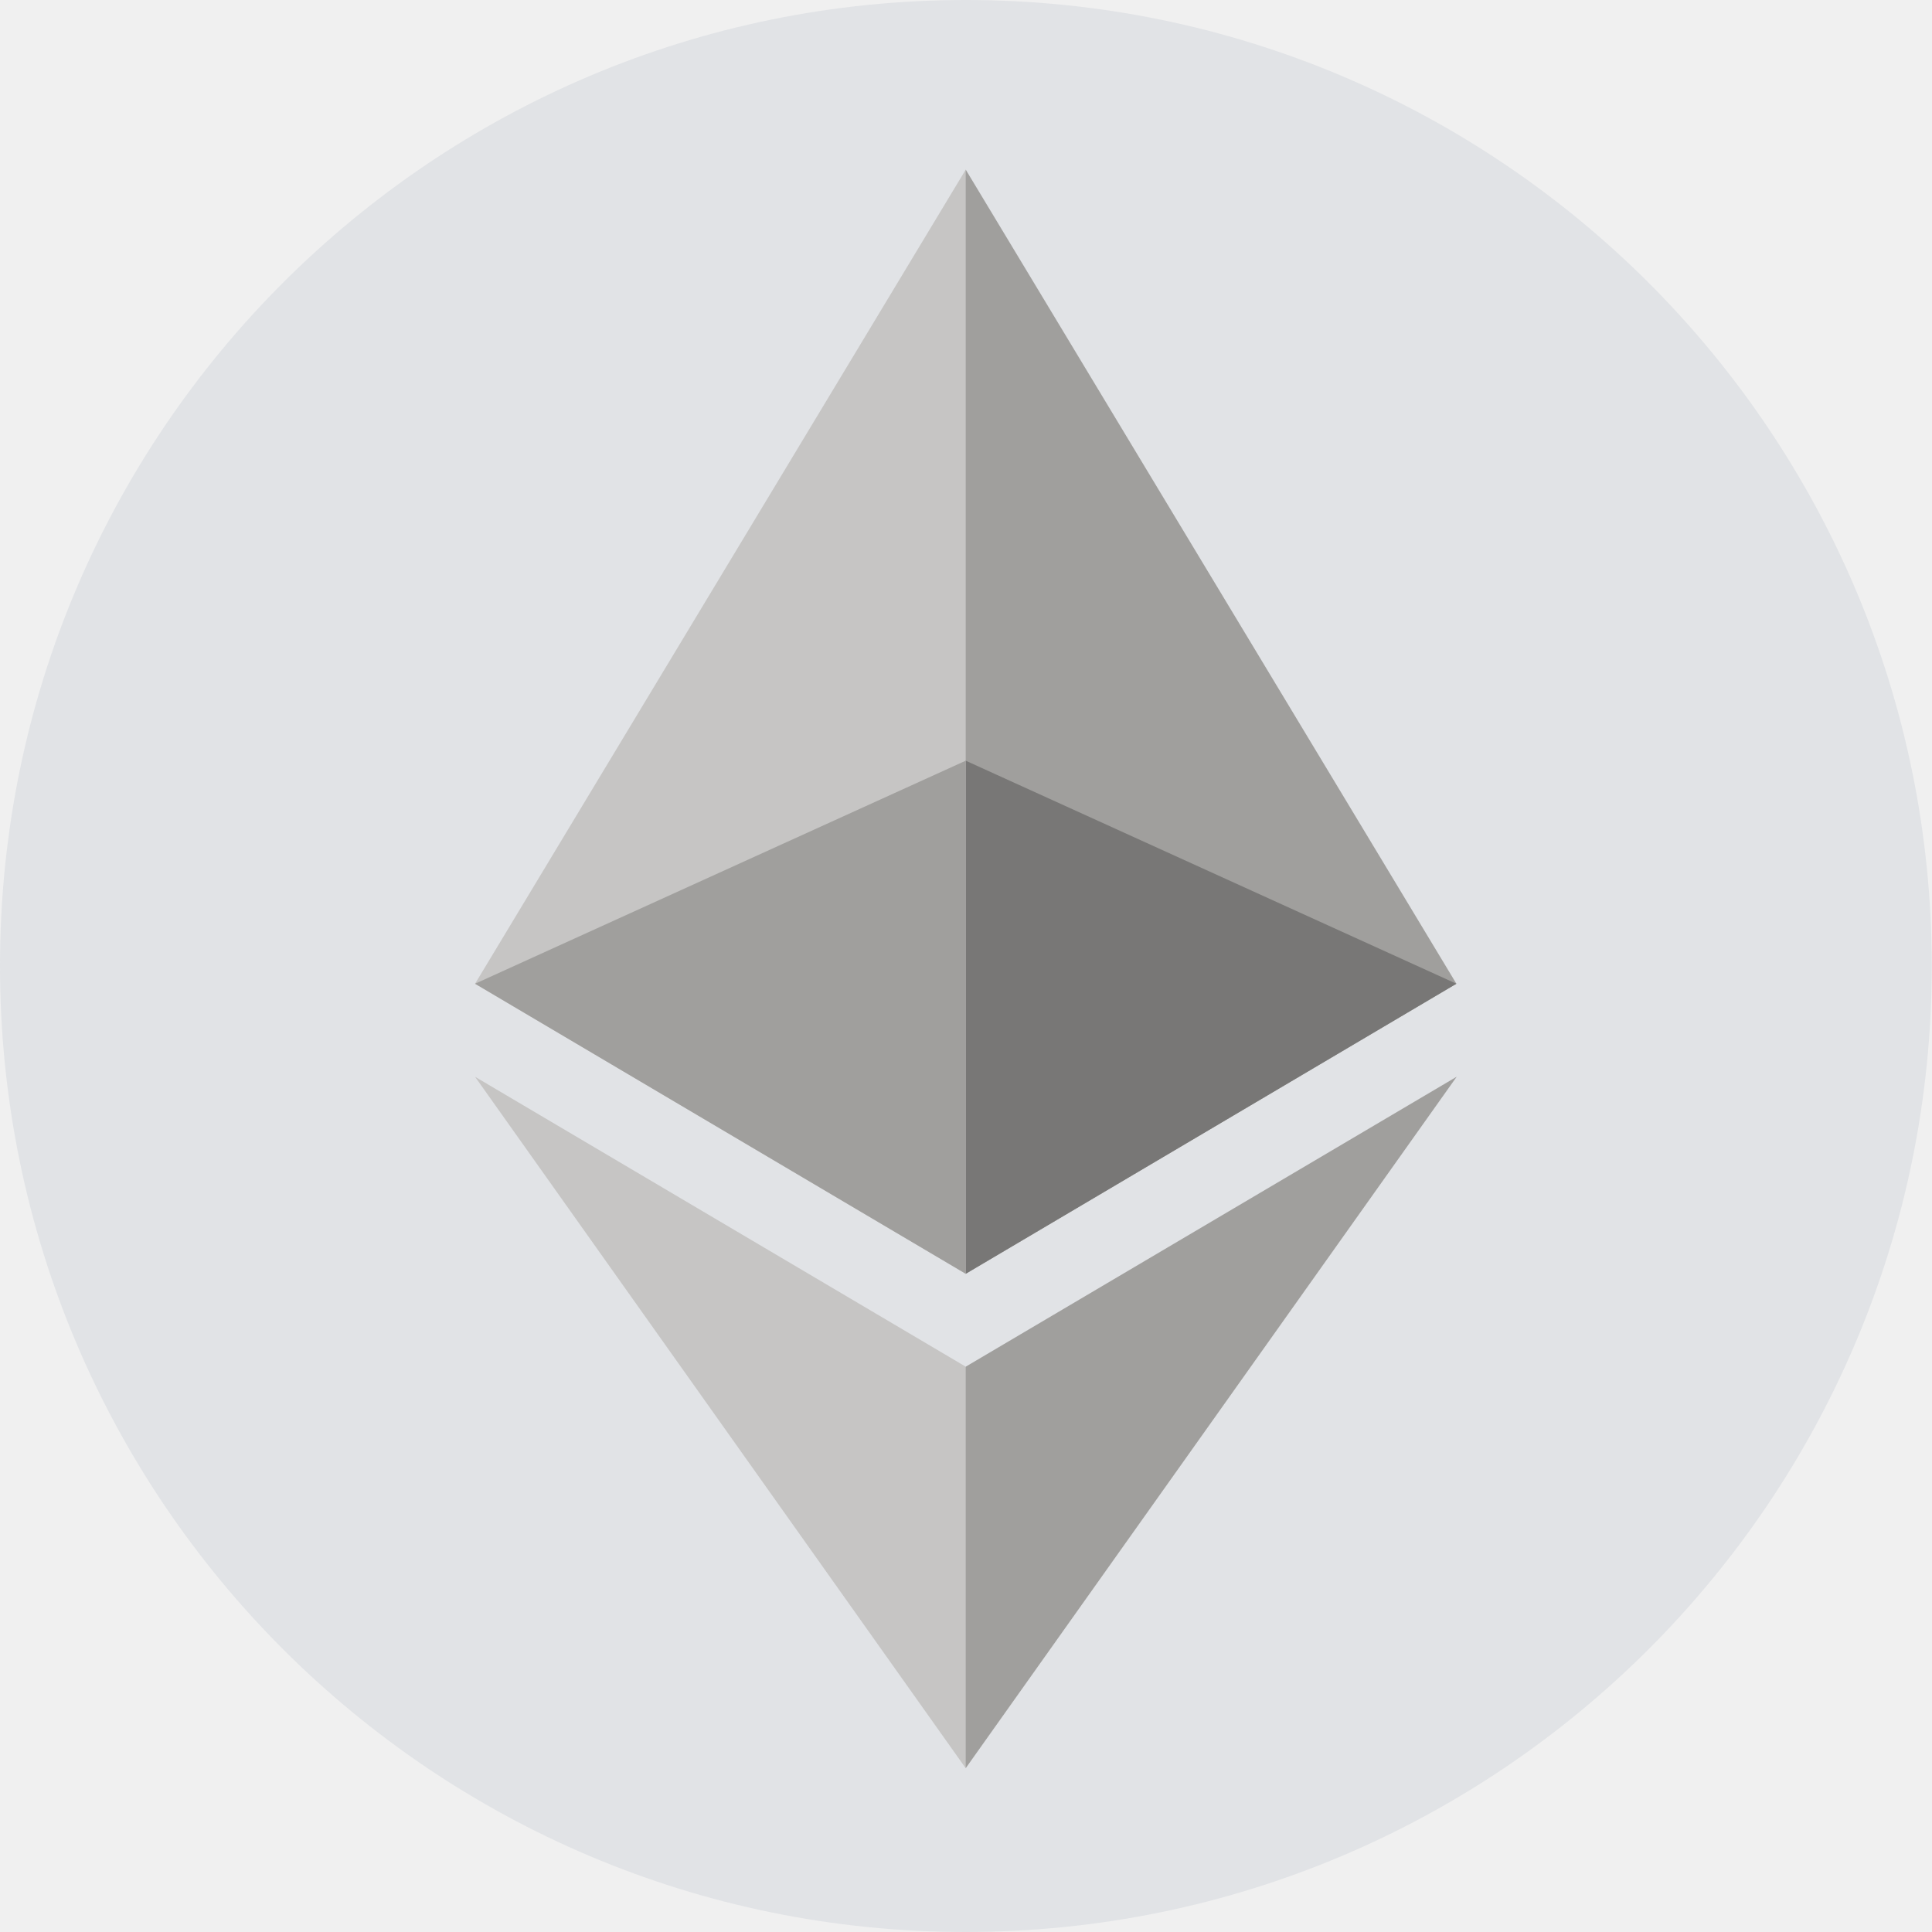
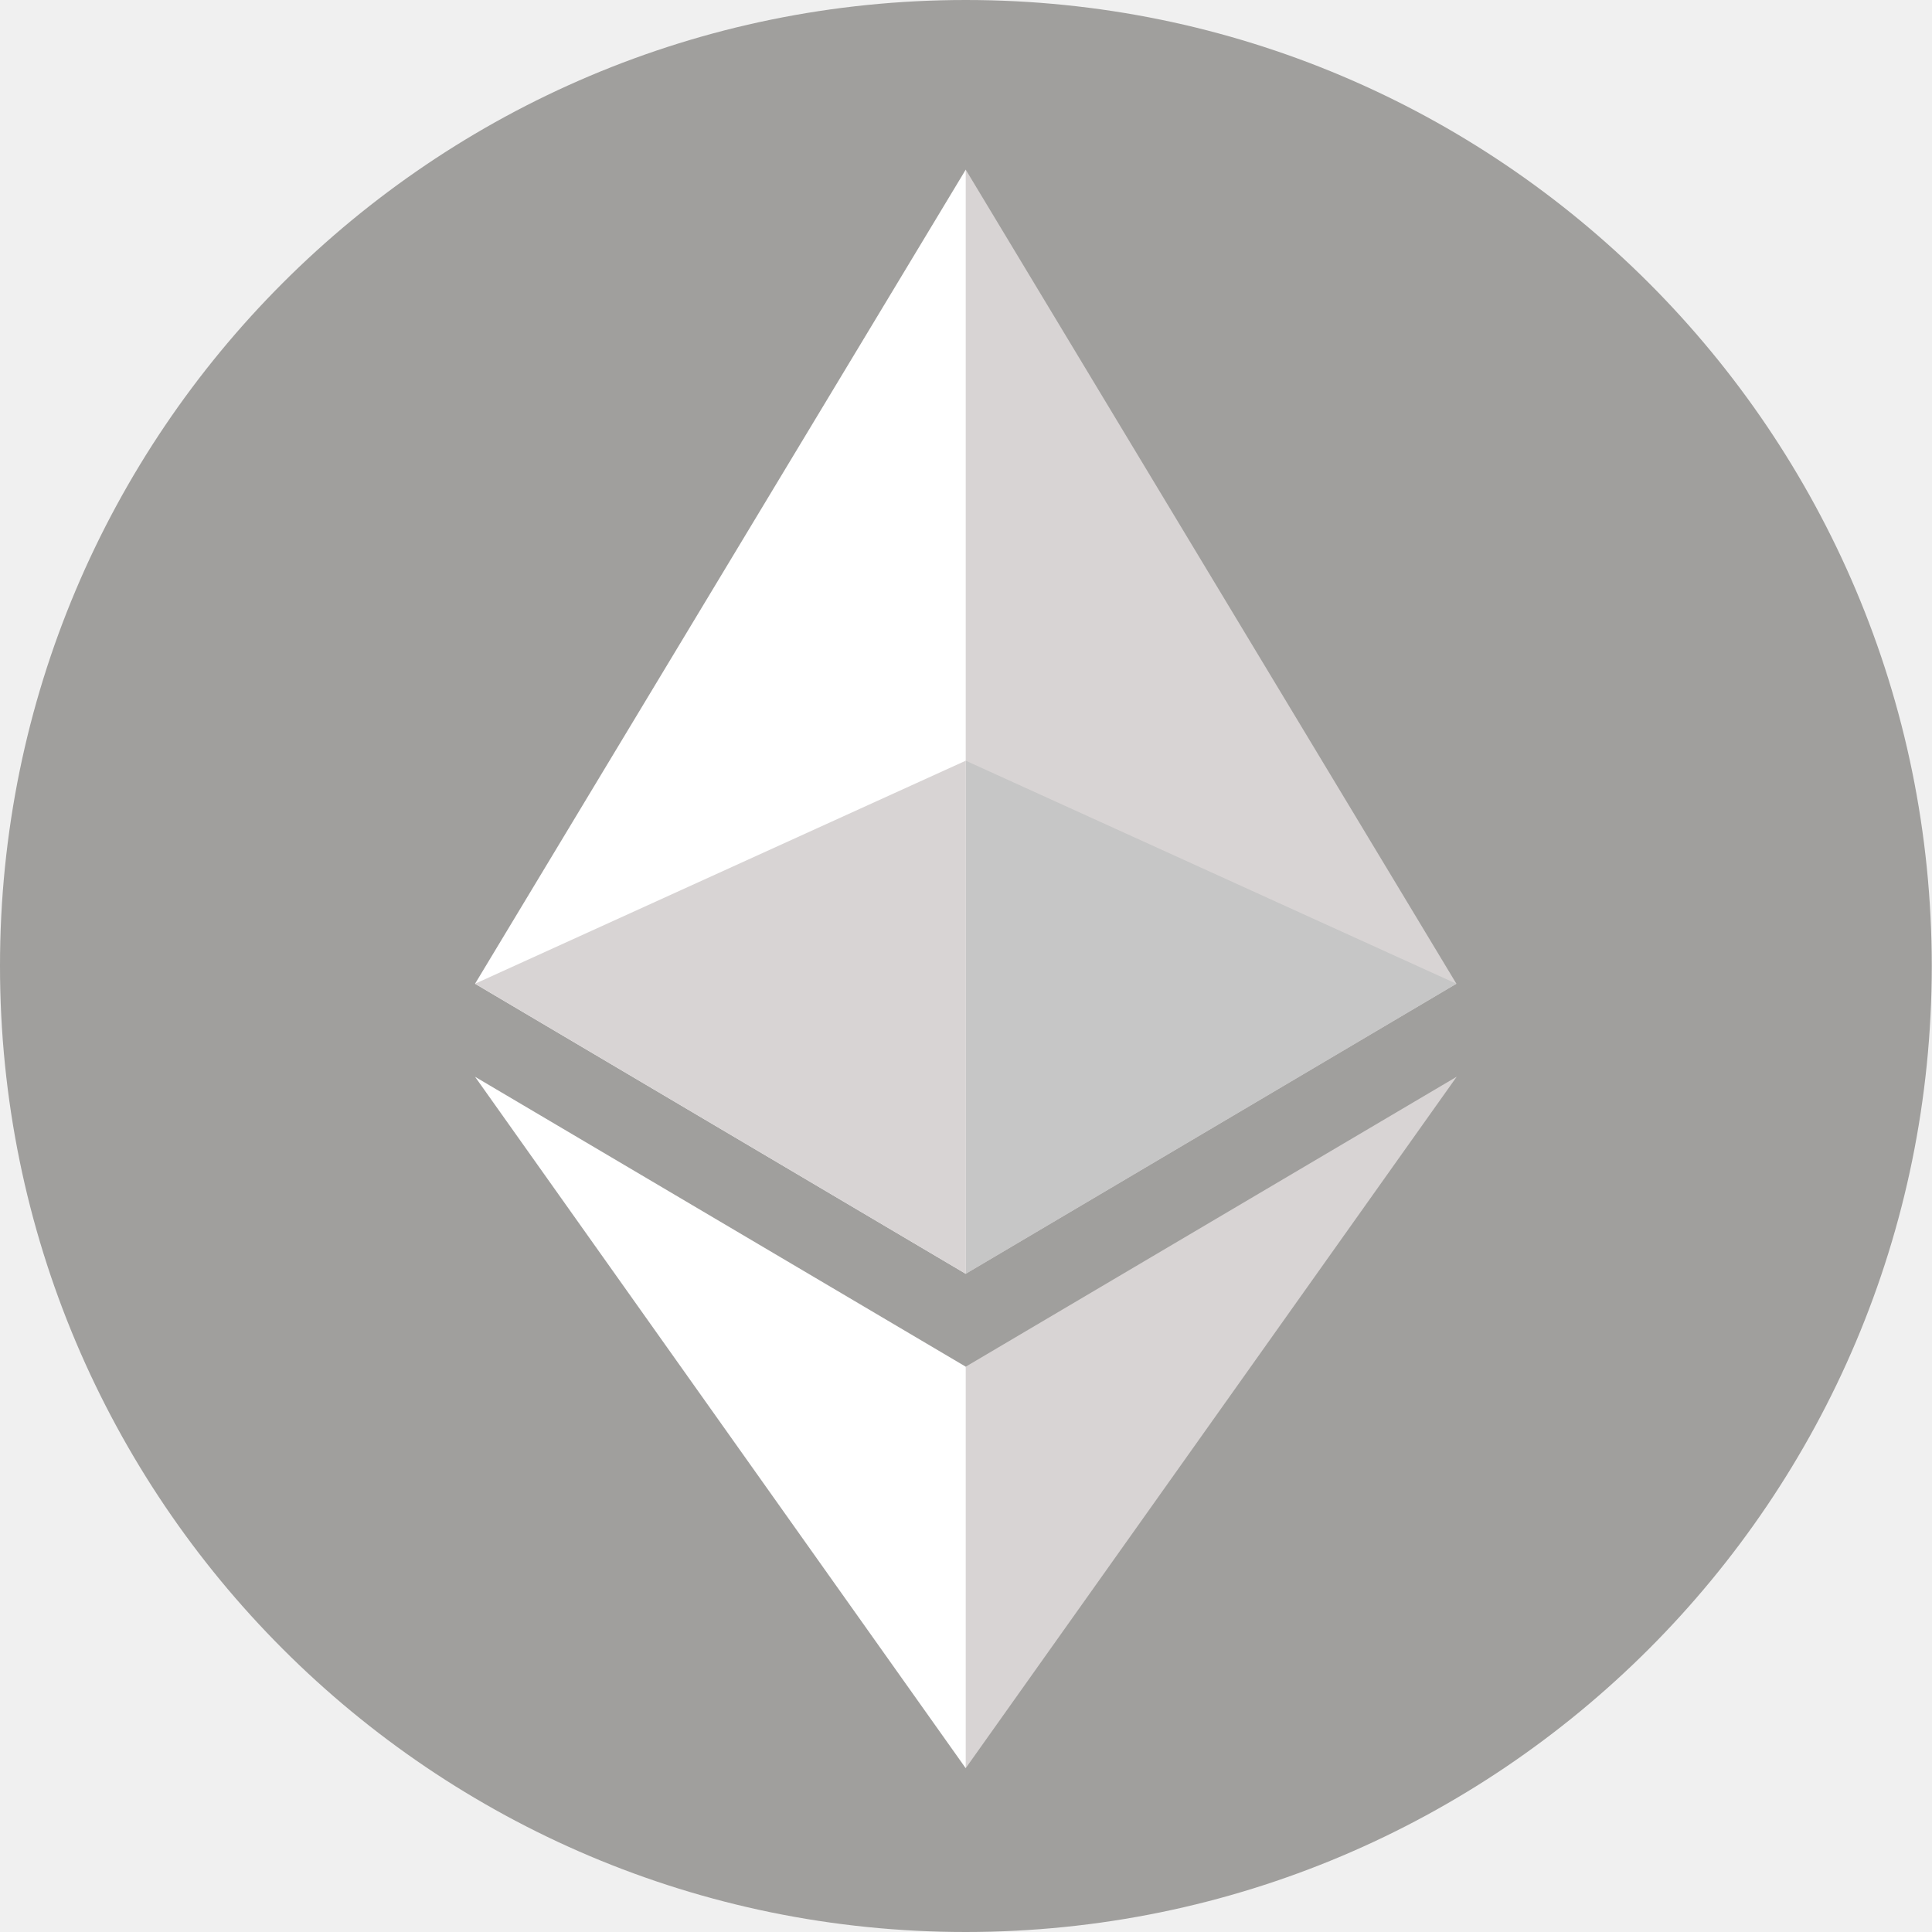
<svg xmlns="http://www.w3.org/2000/svg" version="1.1" id="Layer_1" x="0px" y="0px" viewBox="0 0 2499.6 2499.9" style="enable-background:new 0 0 2499.6 2499.9;" xml:space="preserve">
  <style type="text/css">
- 	.st0{fill:#E1E3E6;}
- 	.st1{fill:#A09F9D;}
- 	.st2{fill:#C6C5C4;}
- 	.st3{fill:#787776;}
+ 	.st0{fill:#A09F9D;}
+ 	.st1{fill:#D8D4D4;}
+ 	.st2{fill:#FFFFFF;}
+ 	.st3{fill:#C6C6C6;}
</style>
  <path class="st0" d="M2499.6,1250c0,690.2-559.6,1249.8-1250.1,1249.9c-690,0-1249.6-559.7-1249.5-1250C-0.2,559.6,559.4,0,1249.7,0  S2499.6,559.7,2499.6,1250z" />
  <path class="st1" d="M1249.6,219.5l-13.9,47.1v1367.8l13.9,13.8l634.9-375.3L1249.6,219.5z" />
  <path class="st2" d="M1249.6,219.5L614.7,1272.9l634.9,375.3L1249.6,219.5L1249.6,219.5z" />
  <path class="st1" d="M1249.6,1768.4l-7.8,9.5v487.2l7.8,22.8l635.3-894.7L1249.6,1768.4z" />
  <path class="st2" d="M1249.6,2288v-519.6l-634.9-375.1L1249.6,2288z" />
  <path class="st3" d="M1249.6,1648.2l634.9-375.3l-634.9-288.6V1648.2z" />
  <path class="st1" d="M614.7,1272.9l634.9,375.3V984.3L614.7,1272.9z" />
</svg>
